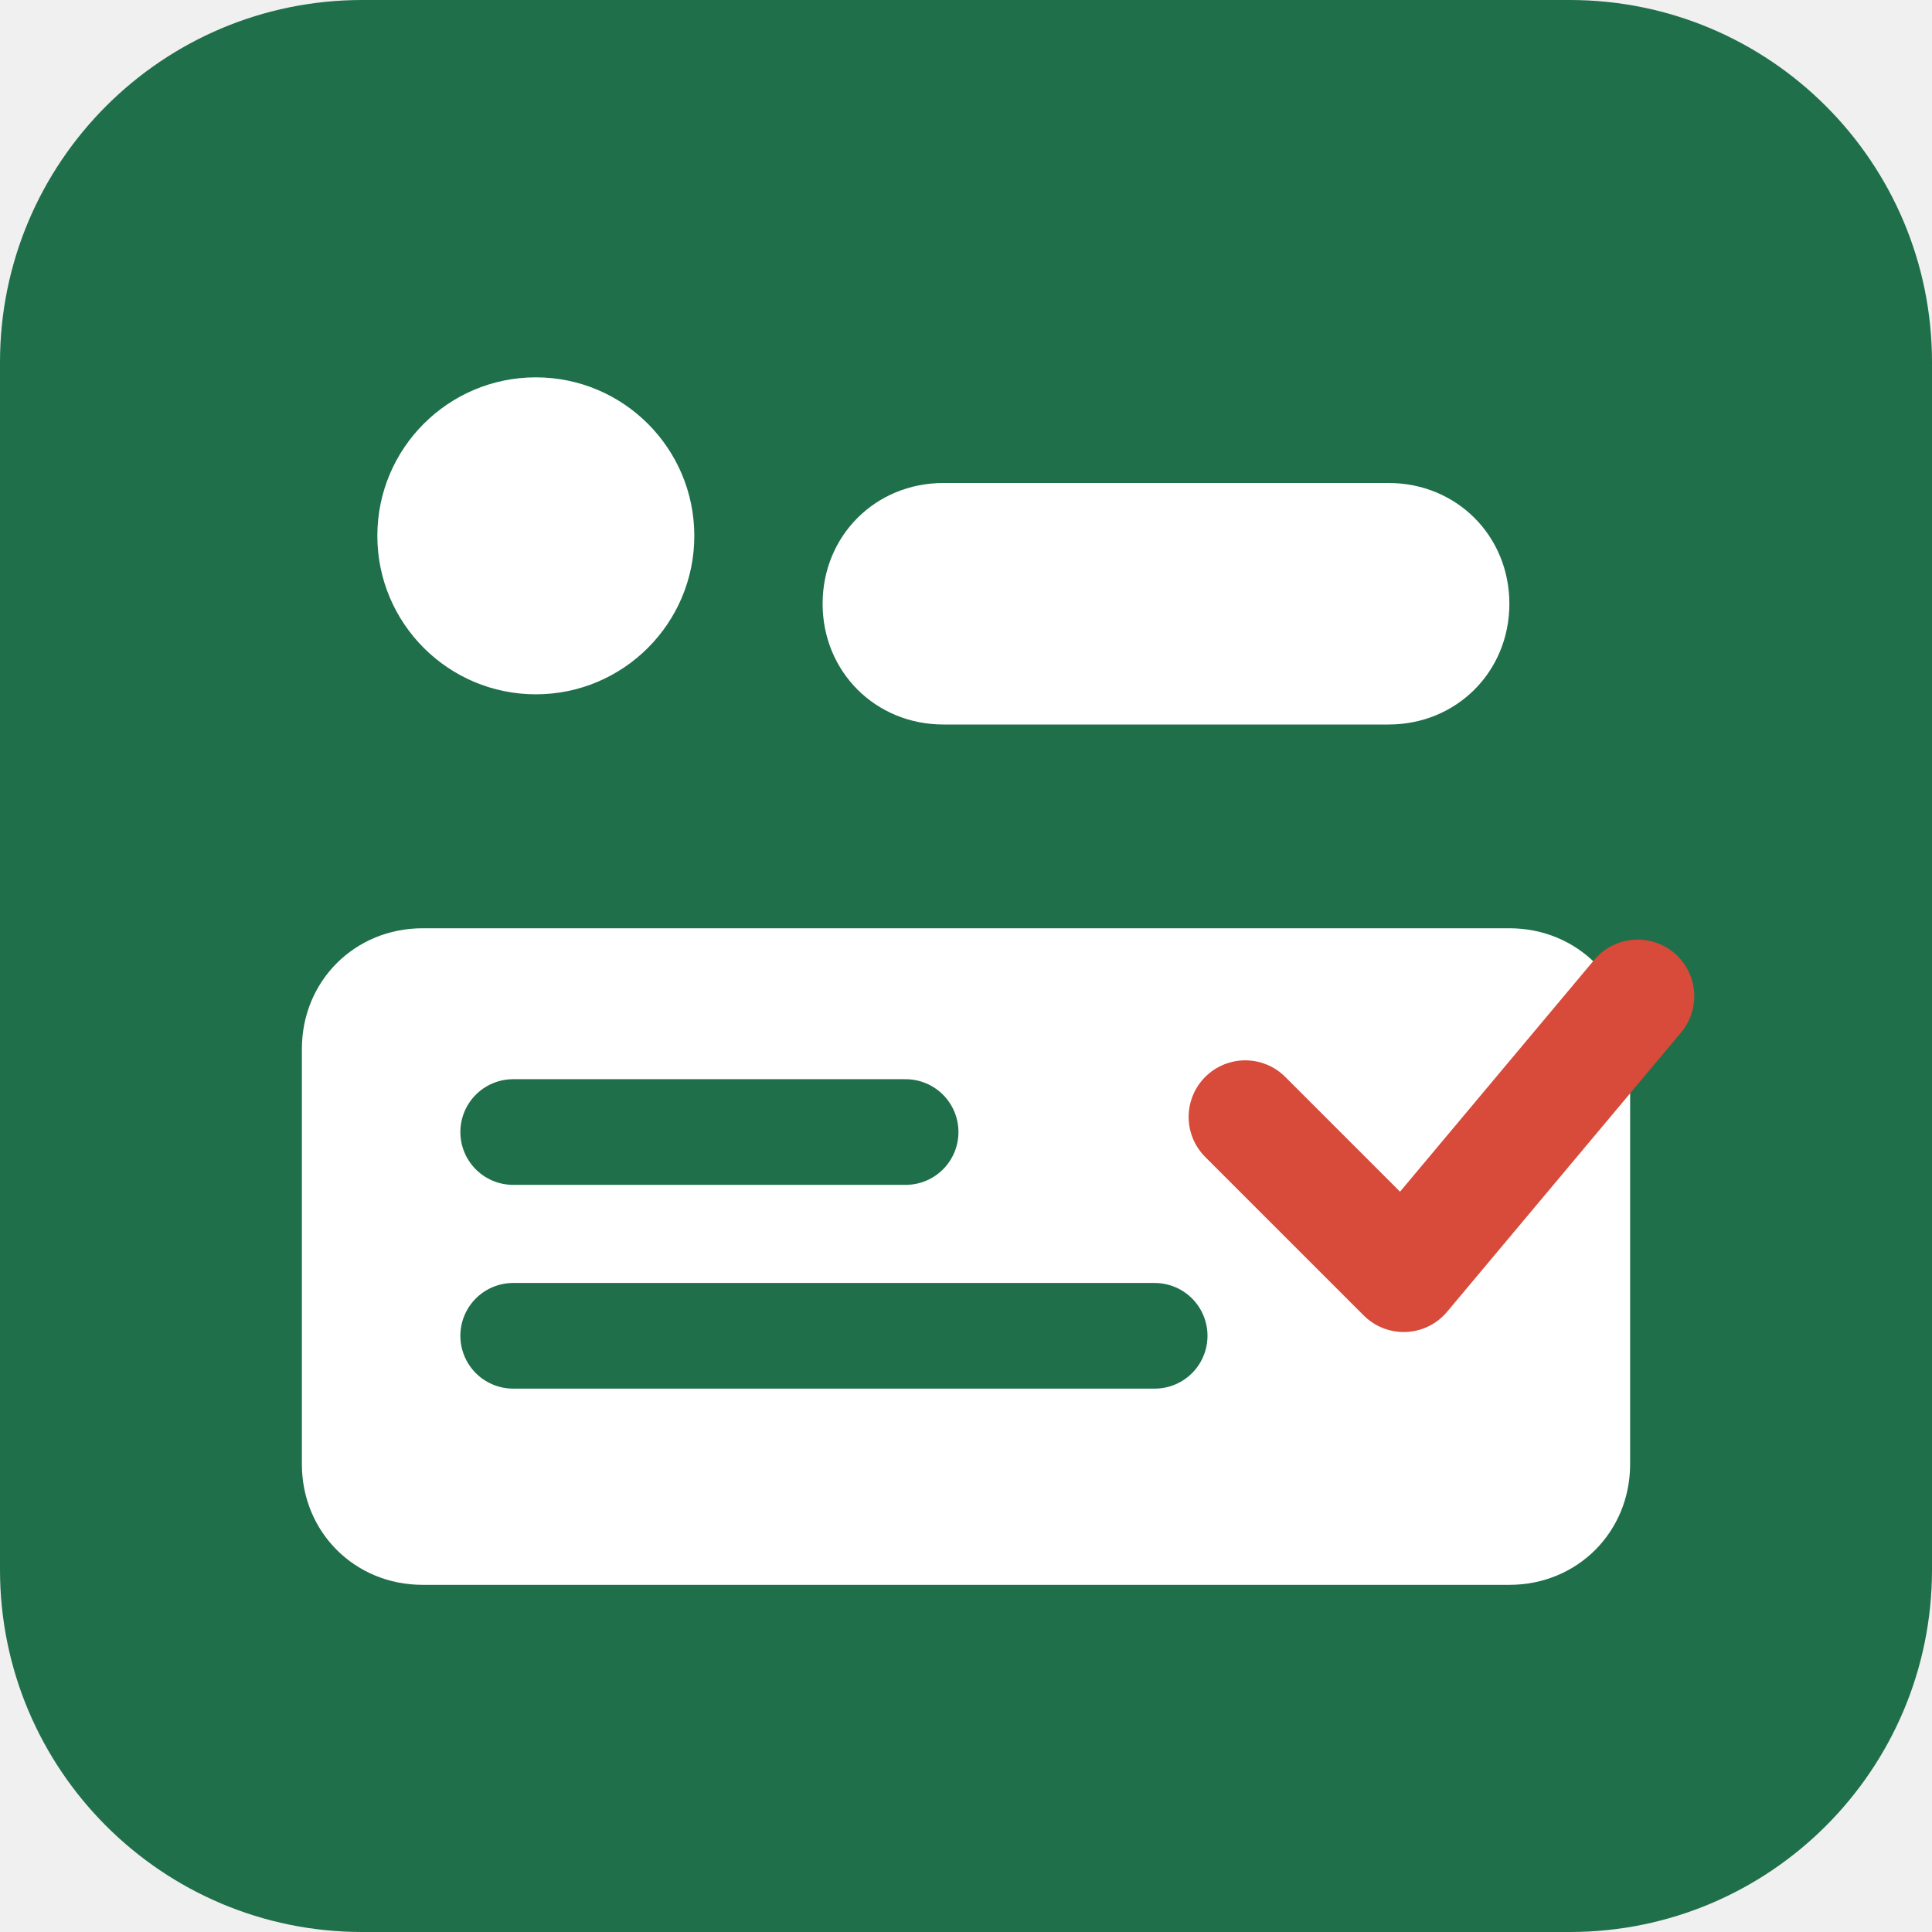
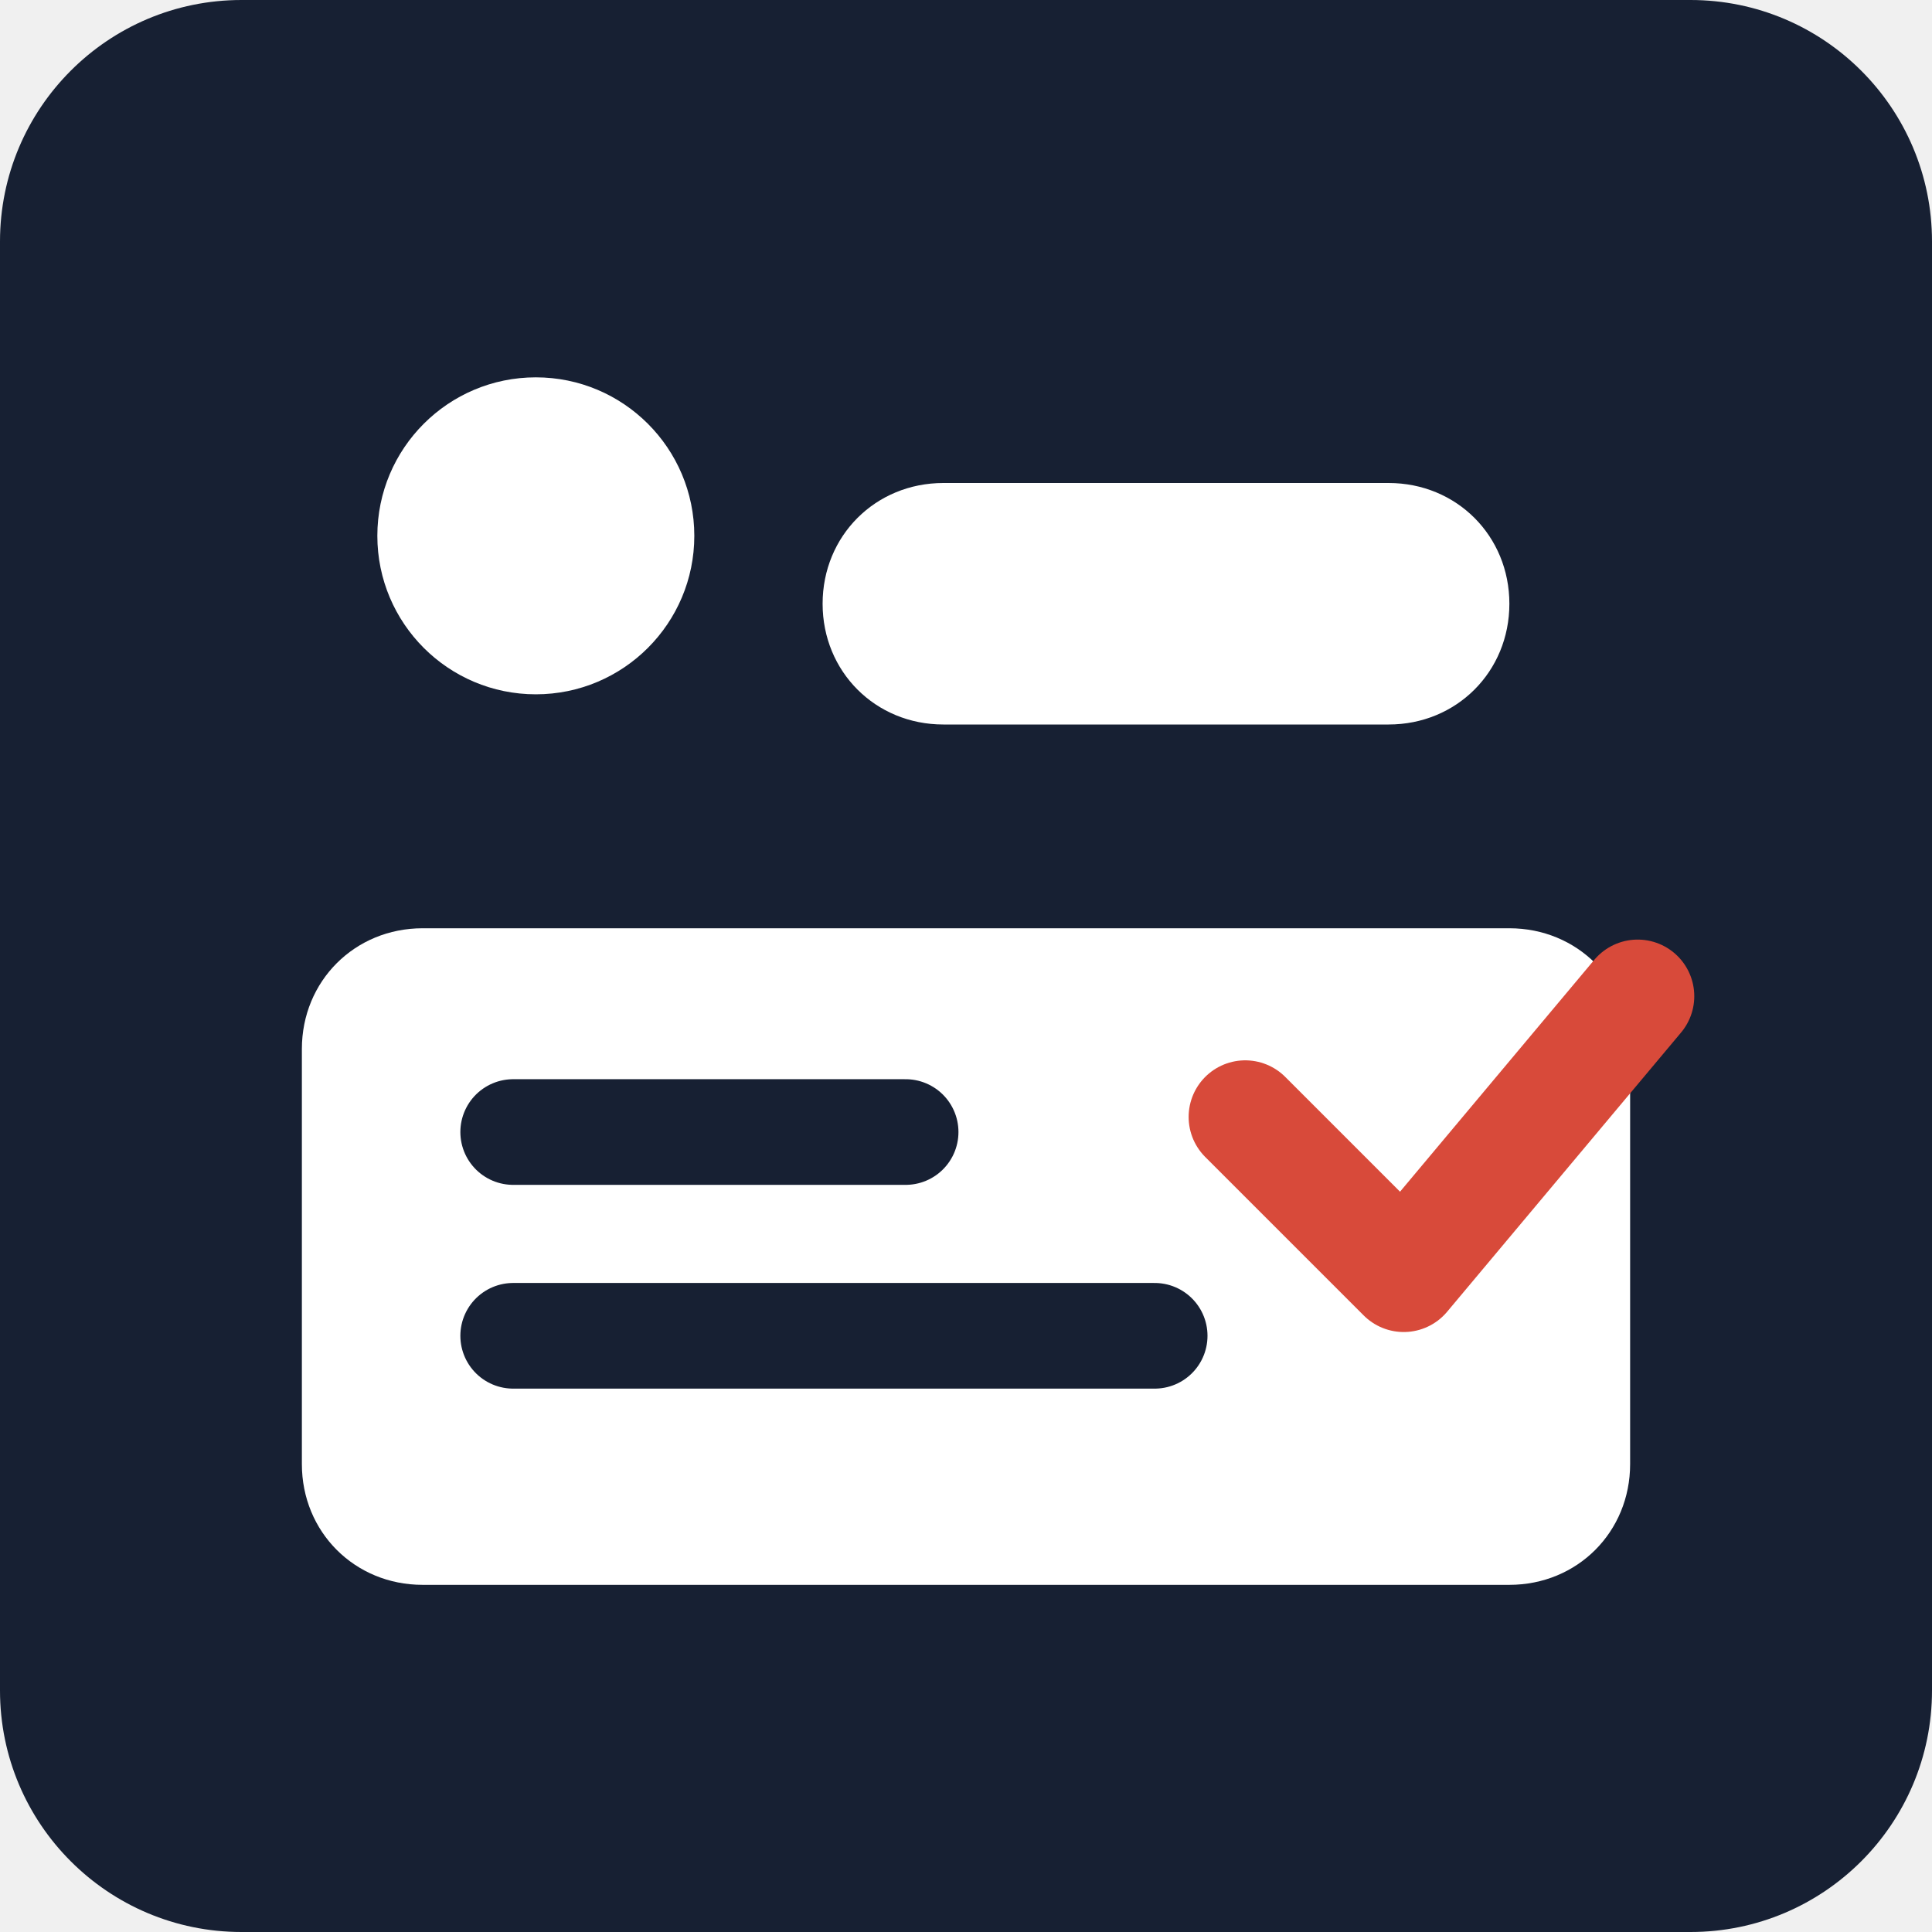
<svg xmlns="http://www.w3.org/2000/svg" viewBox="0 0 512 512" role="img" aria-label="買い目メモ">
-   <rect width="512" height="512" rx="96" fill="#1f6f4a" />
+   <rect width="512" height="512" rx="64" fill="#172033" />
  <circle cx="142" cy="142" r="42" fill="#ffffff" />
  <path d="M250 128h118c18 0 32 14 32 32s-14 32-32 32H250c-18 0-32-14-32-32s14-32 32-32Z" fill="#ffffff" />
  <path d="M112 246h288c18 0 32 14 32 32v110c0 18-14 32-32 32H112c-18 0-32-14-32-32V278c0-18 14-32 32-32Z" fill="#ffffff" />
-   <path d="M136 300h104M136 354h170" stroke="#1f6f4a" stroke-width="28" stroke-linecap="round" />
+   <path d="M136 300h104M136 354h170" stroke="#172033" stroke-width="28" stroke-linecap="round" />
  <path d="M330 296l42 42 62-74" fill="none" stroke="#d84a3a" stroke-width="30" stroke-linecap="round" stroke-linejoin="round" />
</svg>
